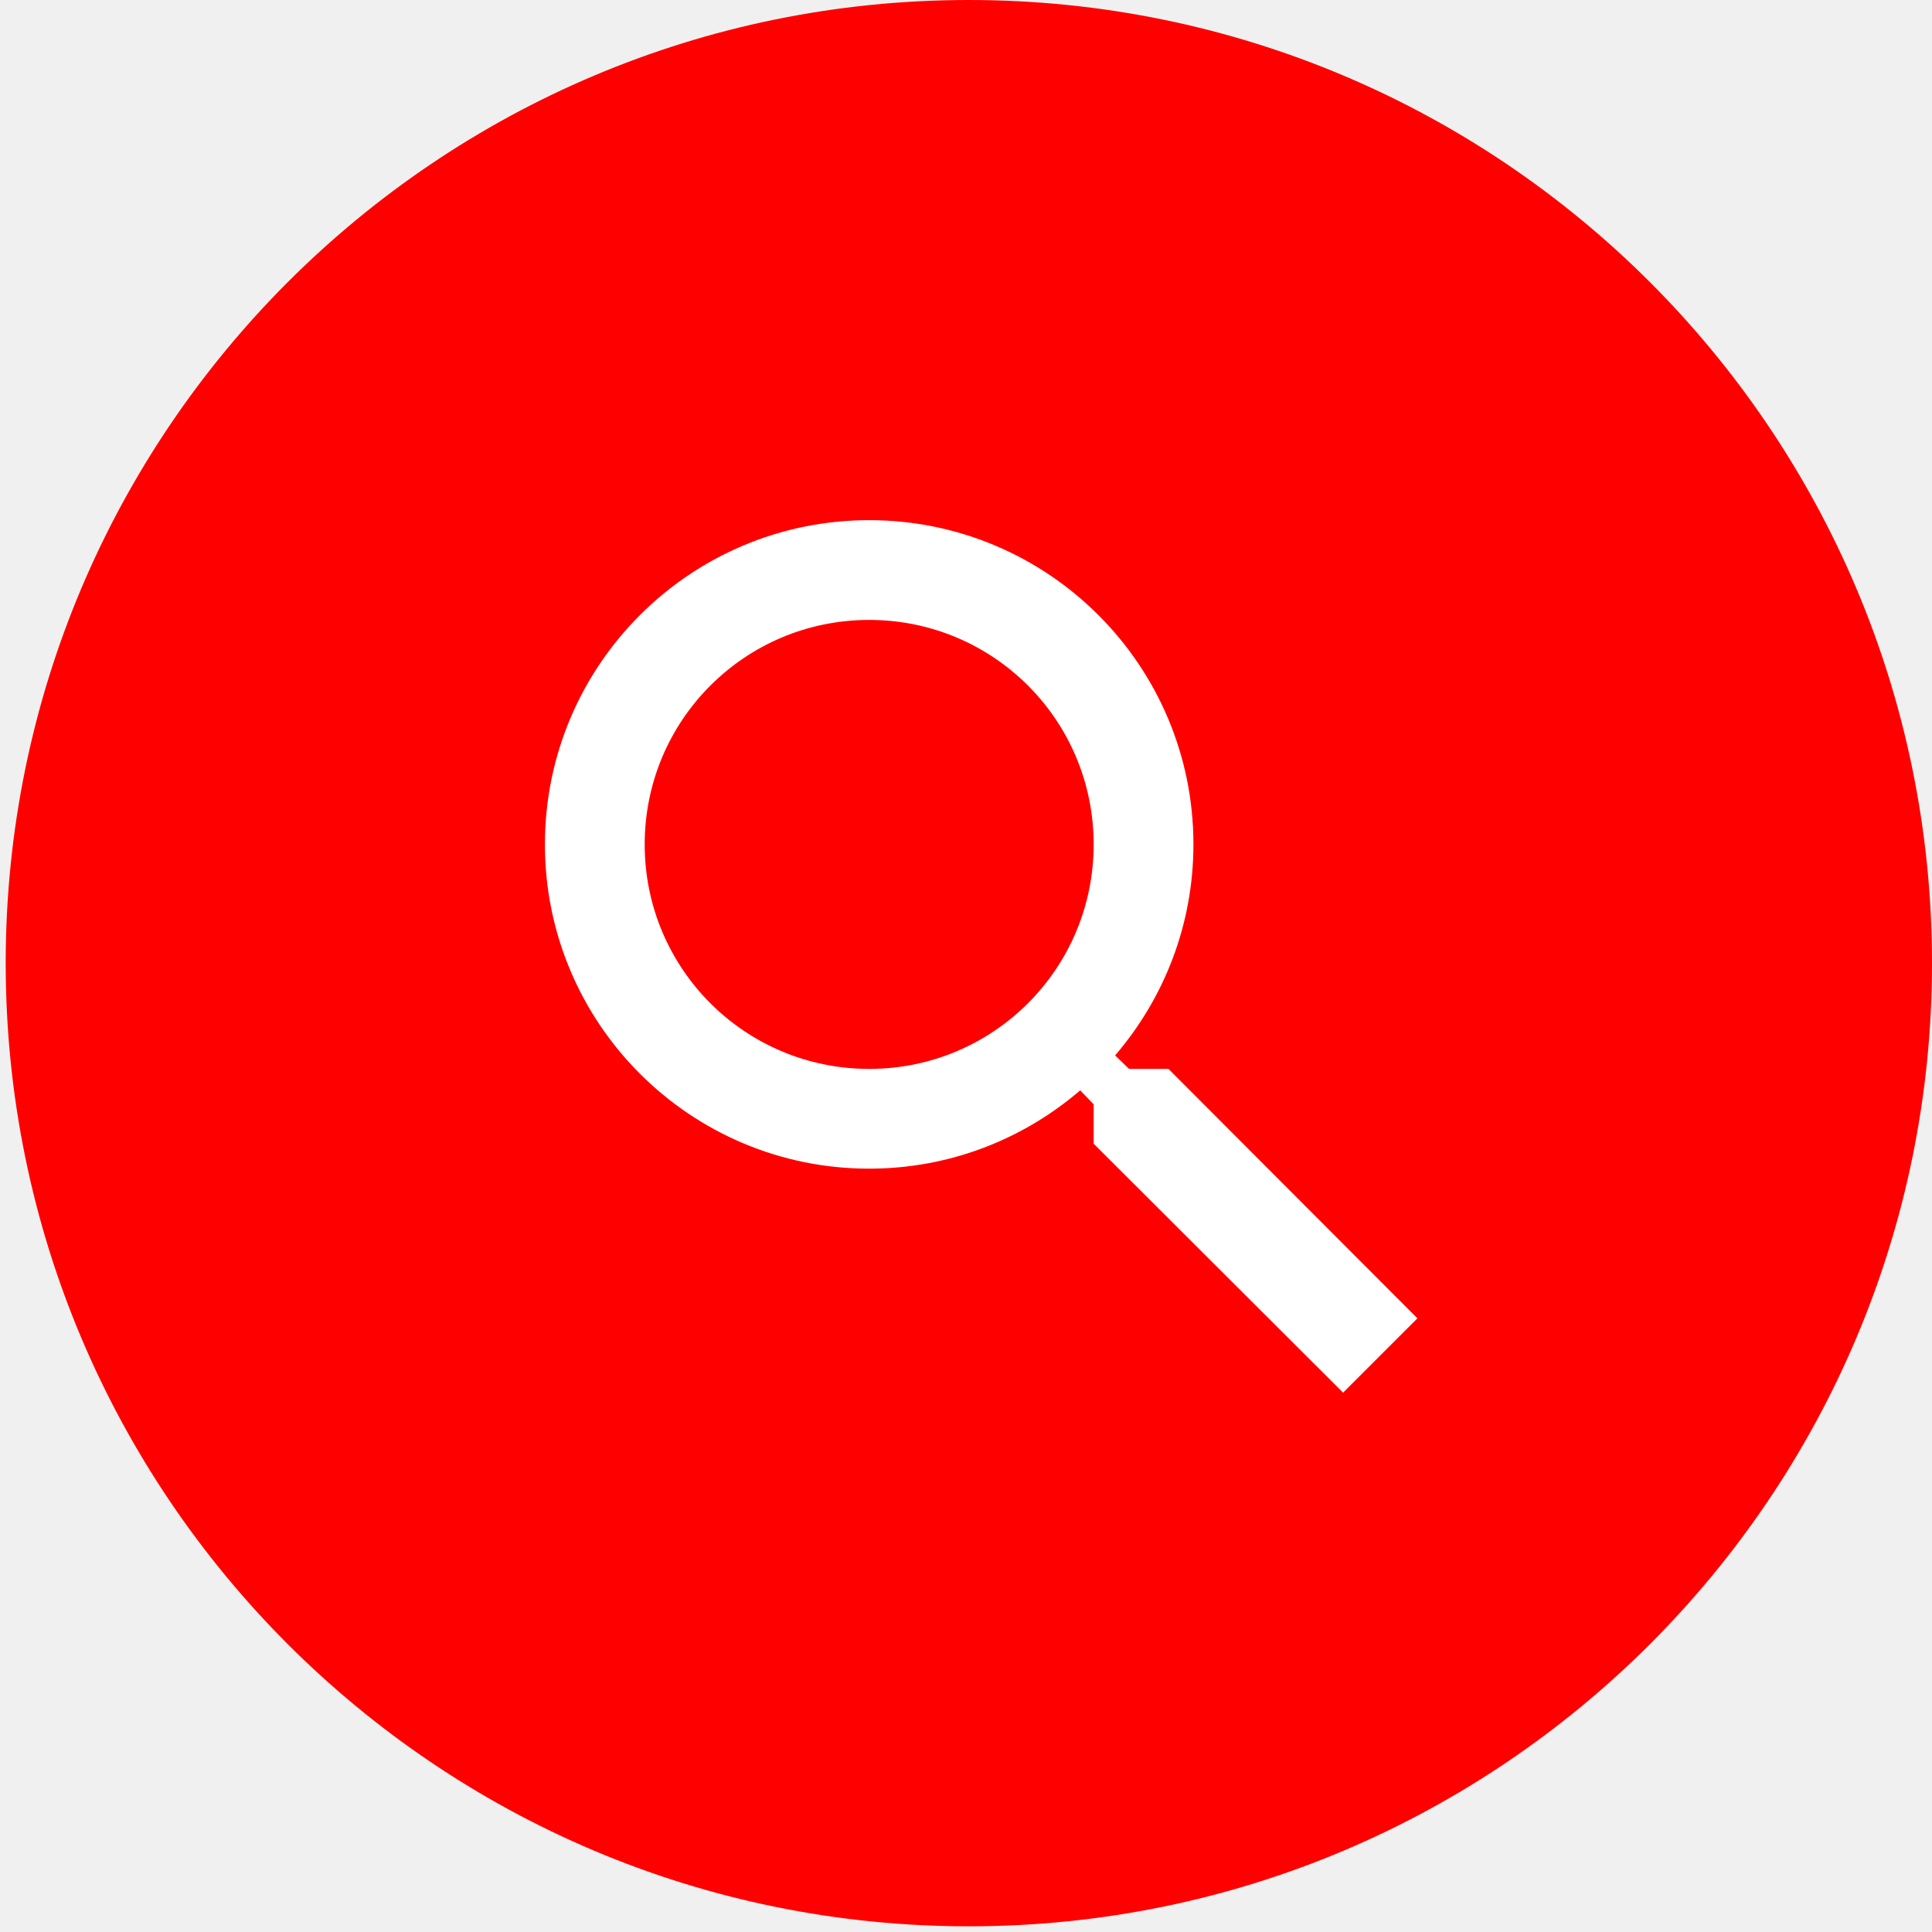
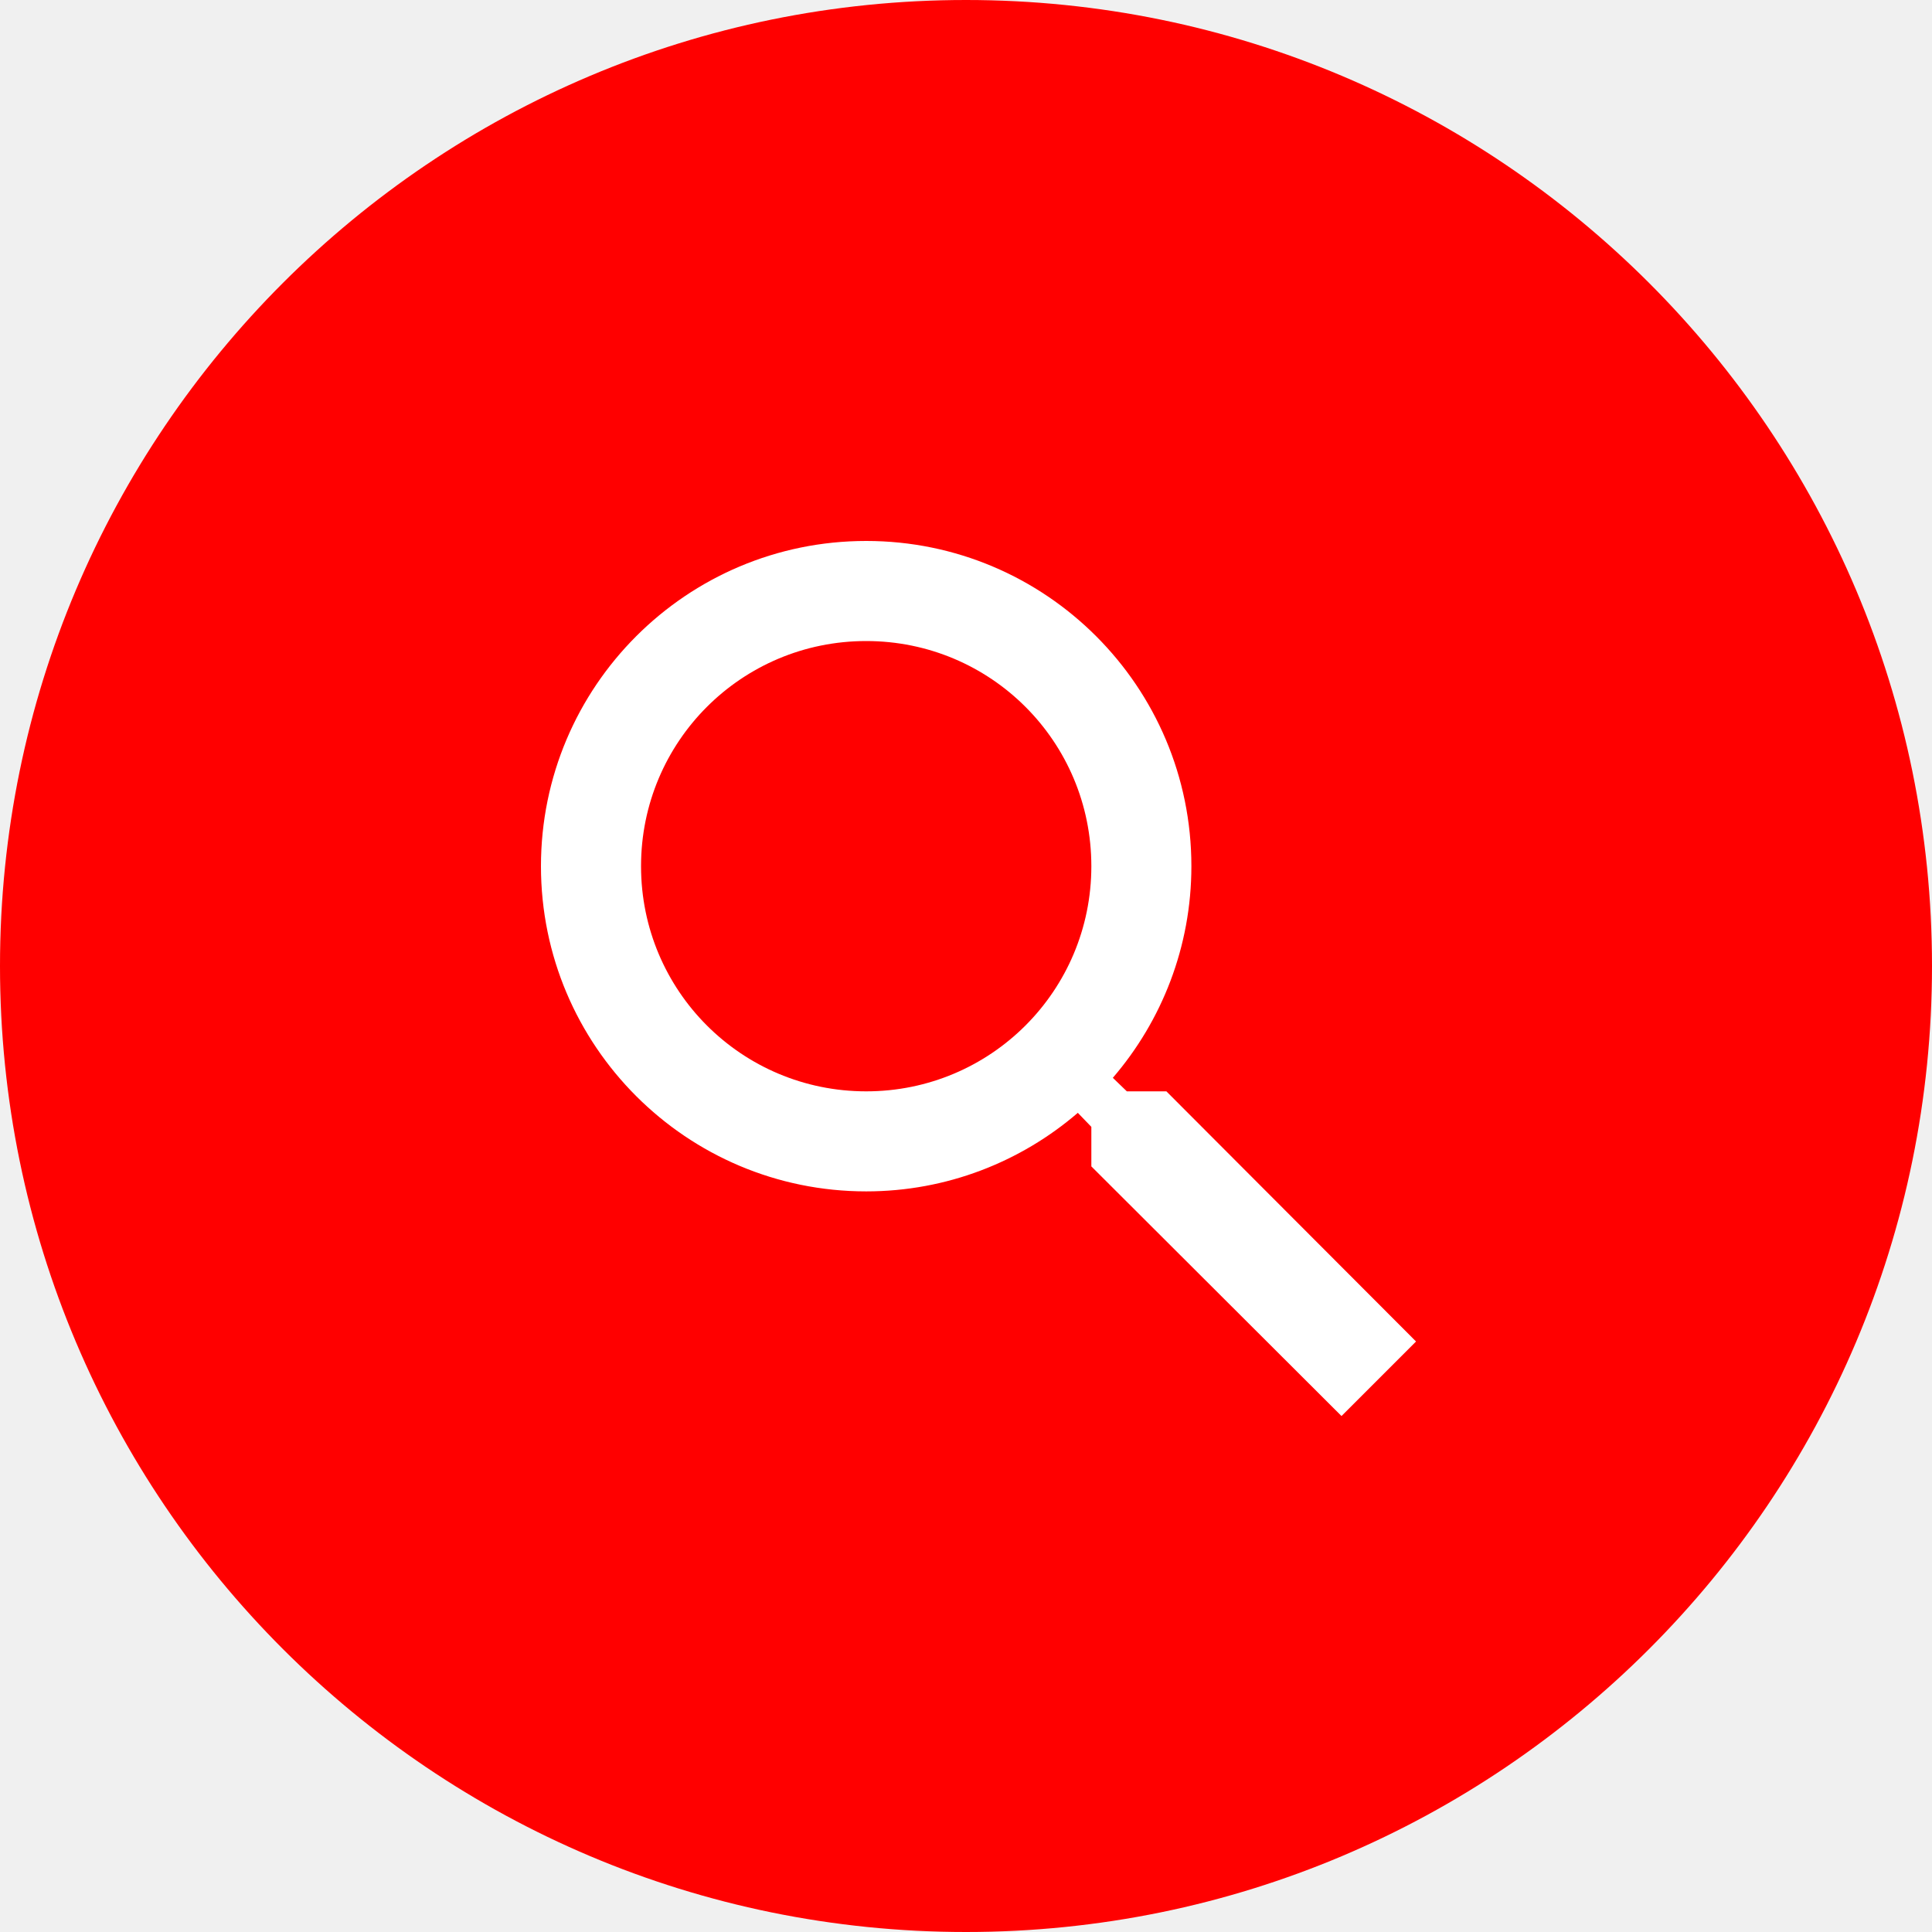
- <svg xmlns="http://www.w3.org/2000/svg" width="78" height="78" viewBox="0 0 78 78" fill="none">
-   <circle cx="39.115" cy="38.885" r="38.885" fill="#FF0000" />
-   <path d="M47.175 43.154H45.584L45.02 42.61C46.994 40.314 48.182 37.334 48.182 34.091C48.182 26.861 42.321 21 35.091 21C27.861 21 22 26.861 22 34.091C22 41.321 27.861 47.182 35.091 47.182C38.334 47.182 41.314 45.994 43.61 44.02L44.154 44.584V46.175L54.224 56.225L57.225 53.224L47.175 43.154ZM35.091 43.154C30.076 43.154 26.028 39.106 26.028 34.091C26.028 29.076 30.076 25.028 35.091 25.028C40.106 25.028 44.154 29.076 44.154 34.091C44.154 39.106 40.106 43.154 35.091 43.154Z" fill="white" />
+ <svg xmlns="http://www.w3.org/2000/svg" width="50" height="50" viewBox="0 0 50 50" fill="none">
+   <circle cx="25" cy="25" r="25" fill="#FF0000" />
+   <path d="M30.186 28.244H29.163L28.8 27.894C30.069 26.418 30.833 24.501 30.833 22.417C30.833 17.768 27.065 14 22.417 14C17.768 14 14 17.768 14 22.417C14 27.065 17.768 30.833 22.417 30.833C24.501 30.833 26.418 30.069 27.894 28.8L28.244 29.163V30.186L34.718 36.647L36.647 34.718L30.186 28.244ZM22.417 28.244C19.192 28.244 16.59 25.641 16.59 22.417C16.59 19.192 19.192 16.59 22.417 16.59C25.641 16.59 28.244 19.192 28.244 22.417C28.244 25.641 25.641 28.244 22.417 28.244Z" fill="white" />
</svg>
